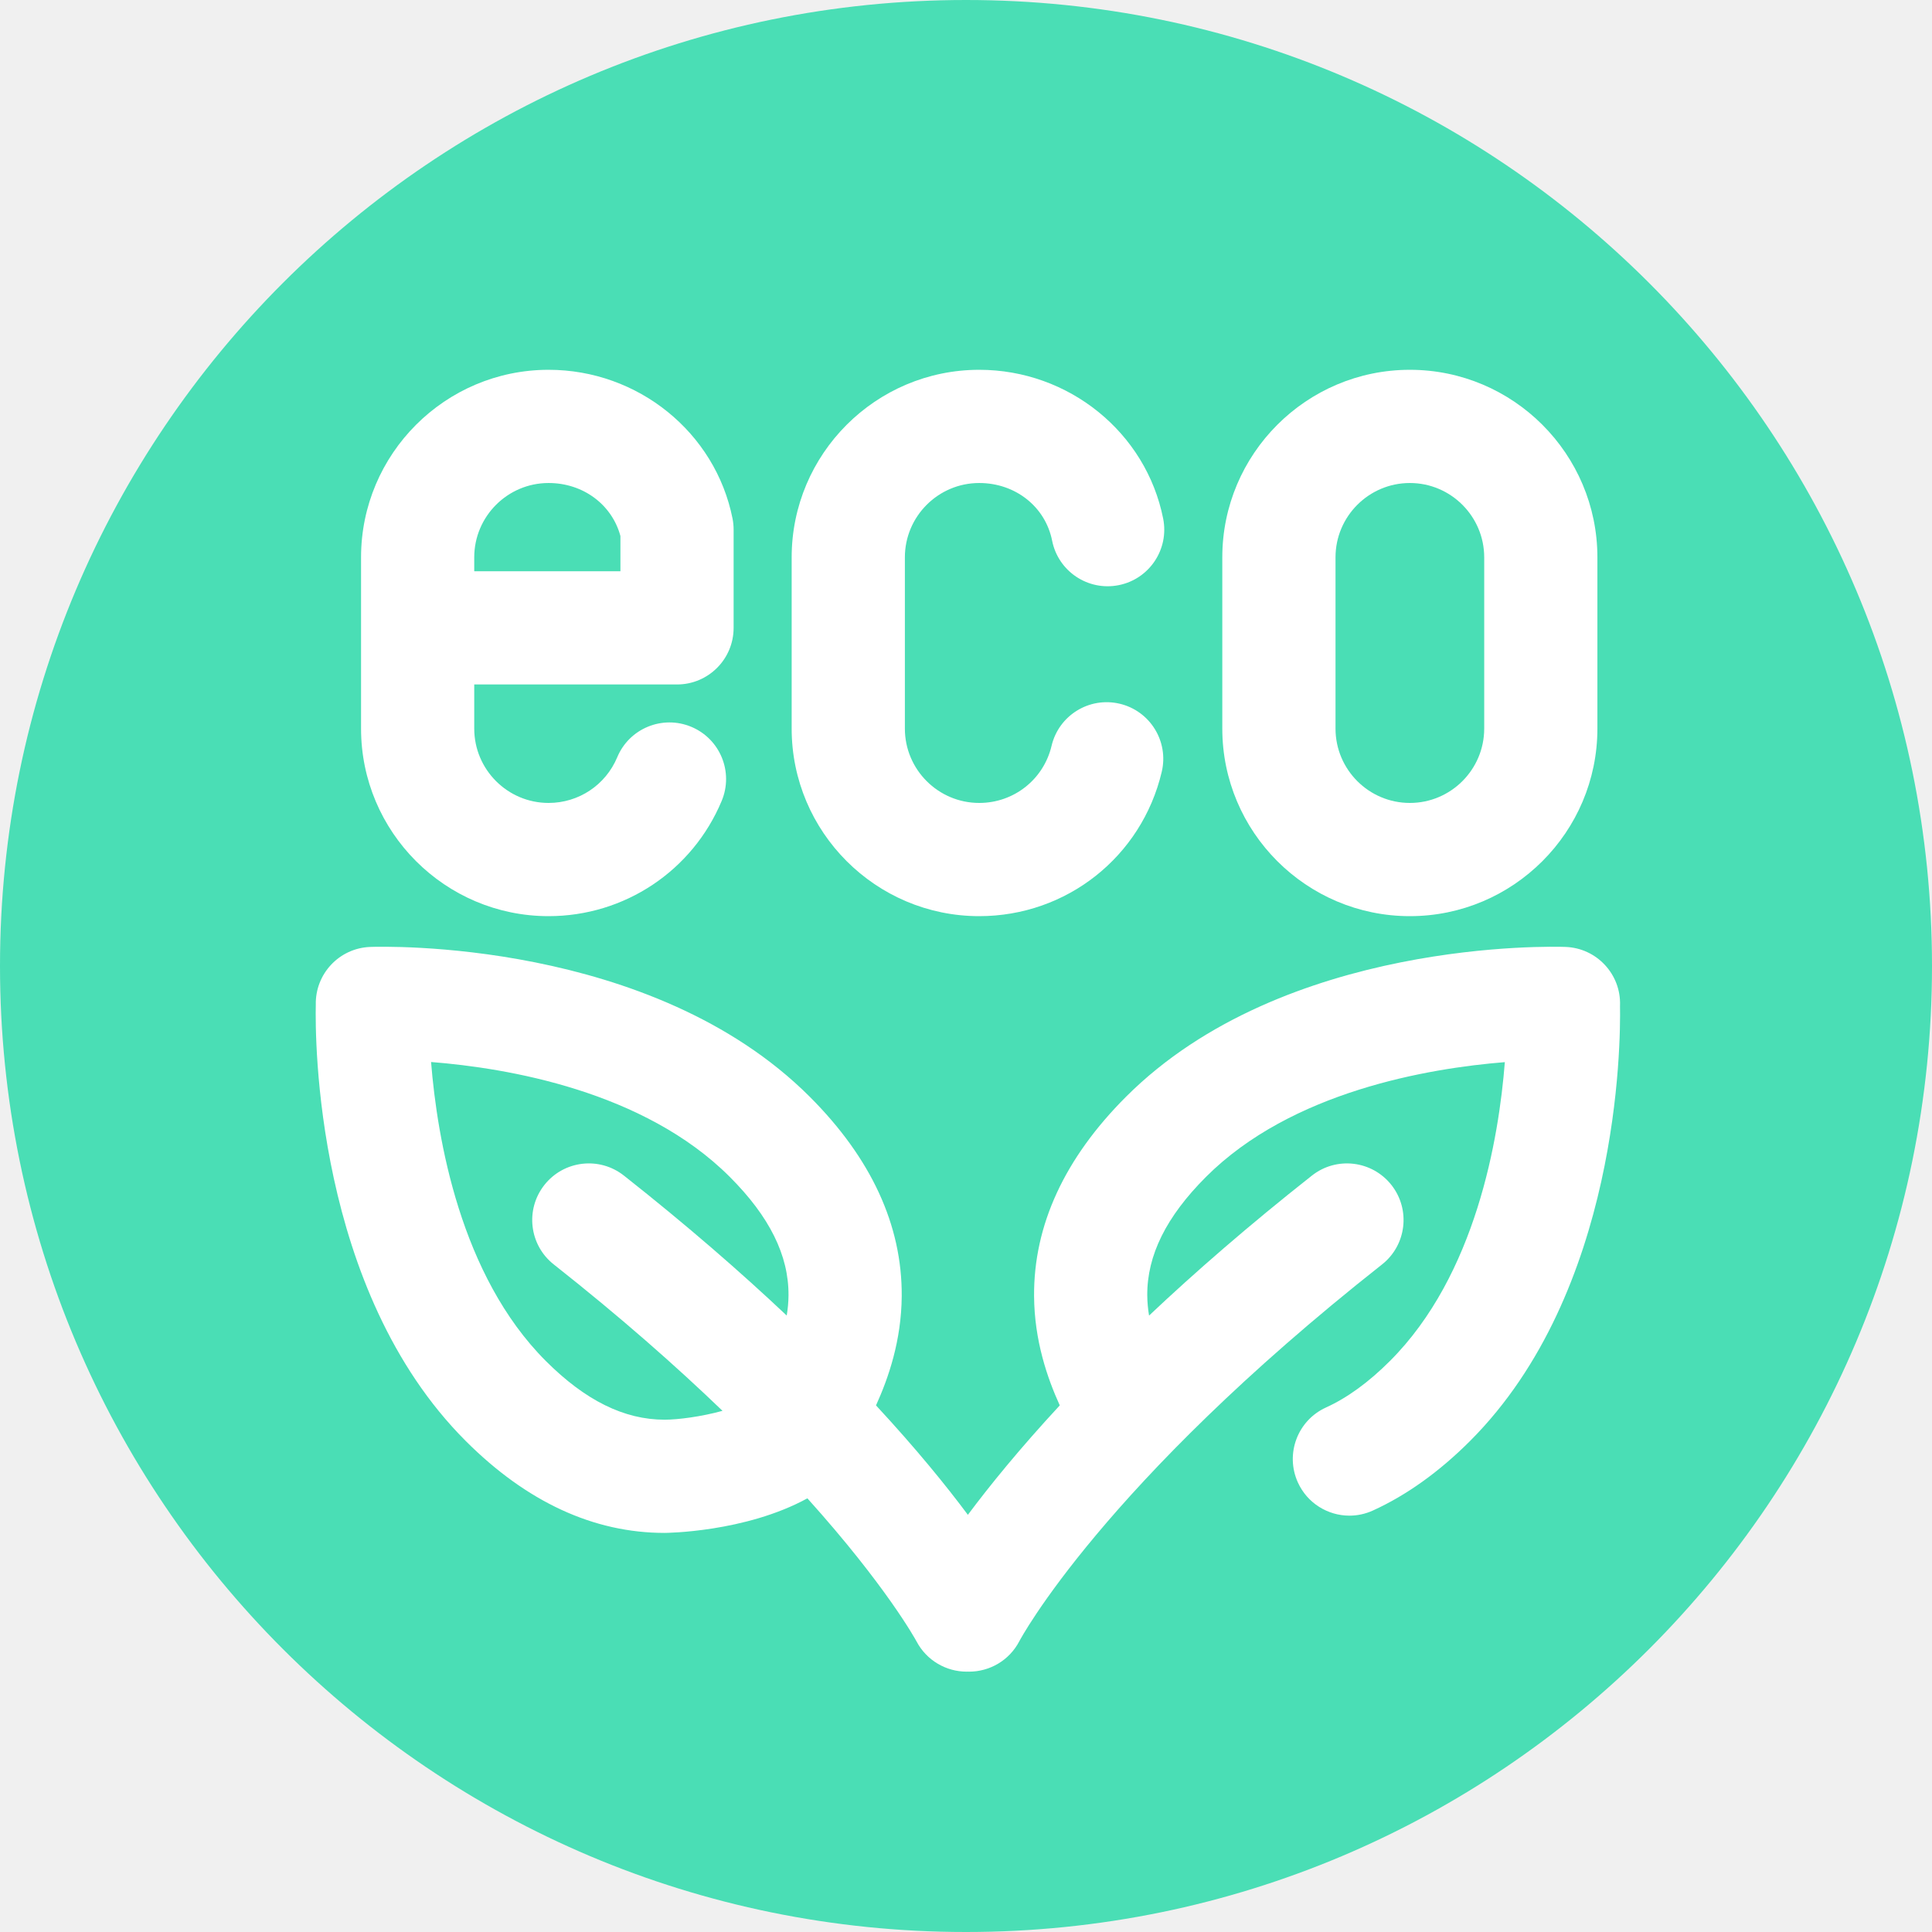
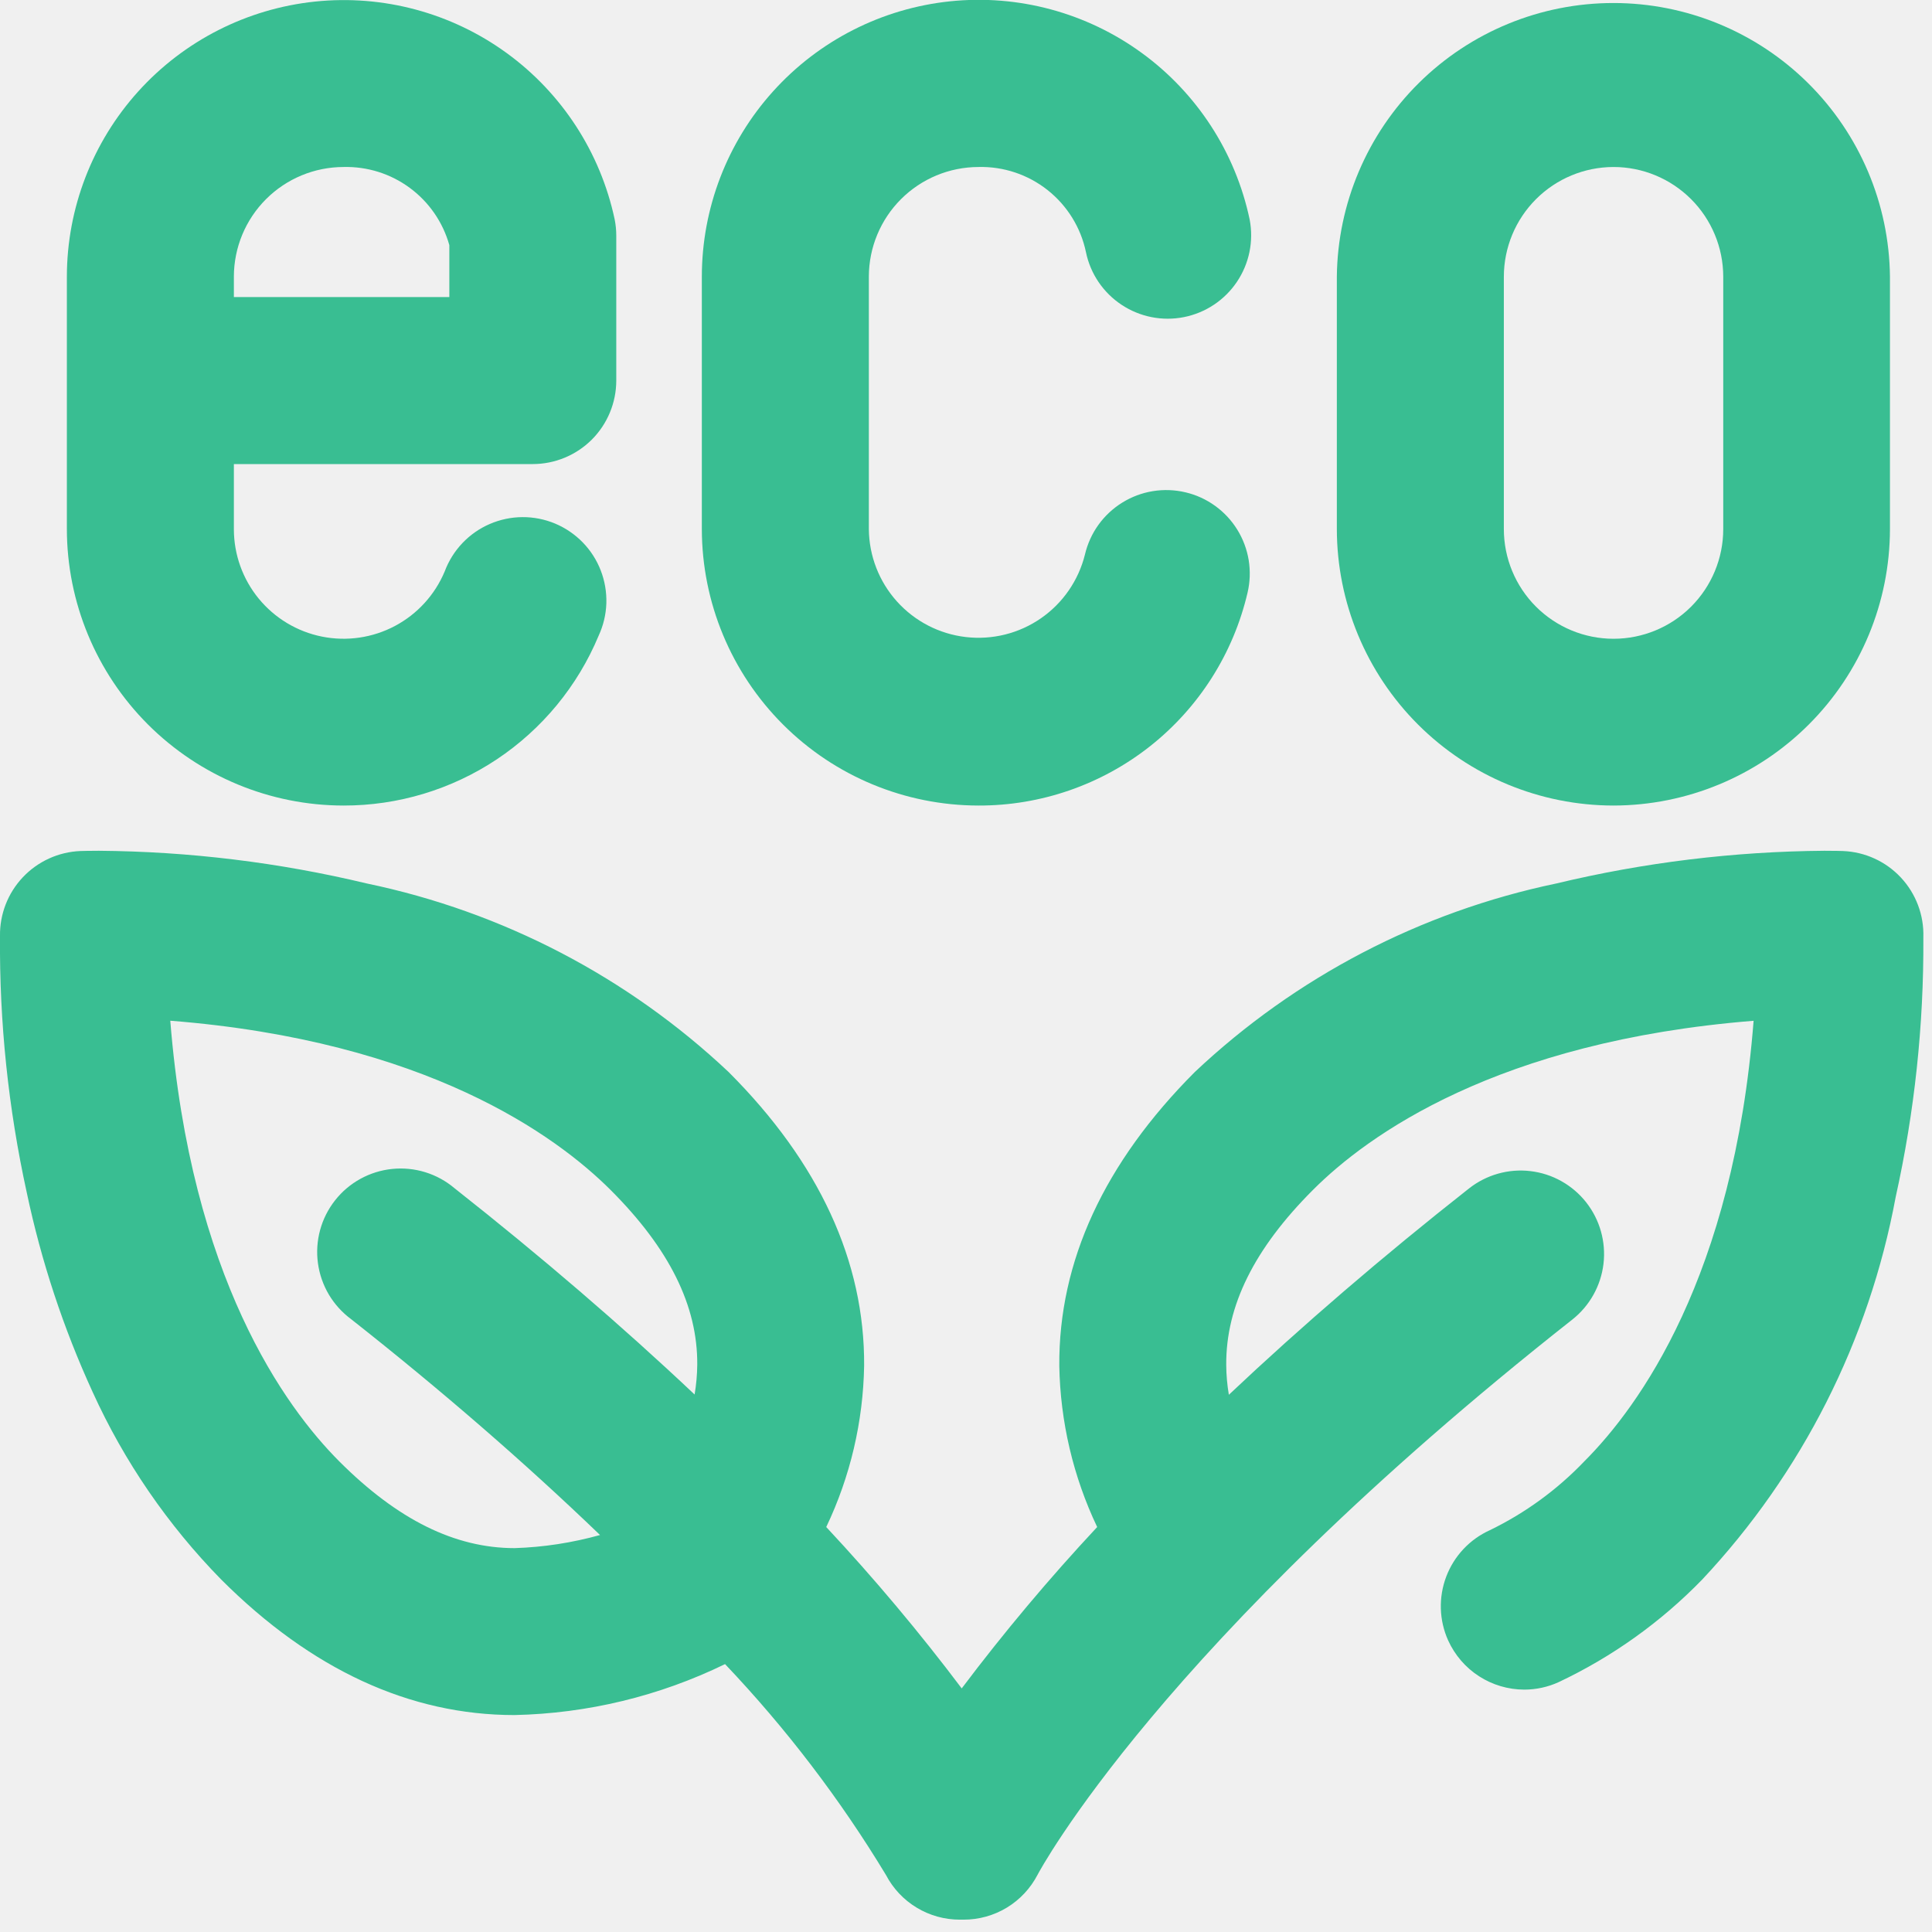
- <svg xmlns="http://www.w3.org/2000/svg" width="87px" height="87px" viewBox="0 0 87 87" version="1.1">
-   <g id="Page-1" stroke="none" stroke-width="1" fill="none" fill-rule="evenodd">
-     <g id="Desktop-HD" transform="translate(-1090, -990)" fill-rule="nonzero">
-       <g id="eco" transform="translate(1090, 990)">
-         <path d="M87,43.5 C87,67.525 67.525,87 43.5,87 C19.475,87 0,67.525 0,43.5 C0,19.475 19.475,0 43.5,0 C67.525,0 87,19.475 87,43.5 Z" id="Path" fill="#4ADEB5" />
-         <g id="Group" transform="translate(14.10352, 16.65234)" fill="#FFFFFF">
-           <path d="M58.847,28.645 C58.847,28.636 58.848,28.628 58.848,28.62 C58.895,27.217 57.797,26.041 56.395,25.989 C55.881,25.971 43.732,25.607 36.6,32.738 C33.834,35.504 32.441,38.523 32.462,41.709 C32.474,43.71 33.056,45.395 33.619,46.634 C31.815,48.581 30.463,50.246 29.481,51.562 C28.5,50.246 27.149,48.581 25.344,46.634 C25.907,45.395 26.489,43.71 26.502,41.709 C26.522,38.523 25.129,35.504 22.363,32.738 C15.231,25.606 3.081,25.971 2.568,25.989 C1.176,26.041 0.088,27.199 0.117,28.589 C0.084,30.078 0.07,41.438 6.869,48.237 C9.616,50.983 12.629,52.376 15.824,52.376 C15.867,52.376 19.448,52.354 22.254,50.819 C25.801,54.761 27.128,57.185 27.168,57.26 C27.624,58.127 28.51,58.624 29.427,58.624 C29.439,58.624 29.451,58.622 29.464,58.622 C29.487,58.622 29.512,58.624 29.536,58.624 C30.457,58.624 31.345,58.124 31.799,57.251 C31.835,57.181 35.548,50.211 48.13,40.288 C49.235,39.416 49.424,37.813 48.553,36.708 C47.68,35.603 46.078,35.413 44.973,36.286 C42.125,38.531 39.699,40.646 37.64,42.589 C37.591,42.295 37.561,41.991 37.559,41.677 C37.548,39.879 38.413,38.135 40.205,36.343 C44.052,32.496 50.213,31.454 53.661,31.177 C53.391,34.619 52.356,40.766 48.489,44.632 C47.533,45.59 46.563,46.294 45.608,46.728 C44.326,47.311 43.759,48.821 44.341,50.103 C44.768,51.043 45.694,51.599 46.663,51.599 C47.016,51.599 47.374,51.525 47.716,51.37 C49.23,50.682 50.703,49.628 52.094,48.237 C58.812,41.518 58.878,30.345 58.847,28.645 L58.847,28.645 Z M10.473,44.632 C6.626,40.784 5.584,34.618 5.308,31.171 C8.751,31.442 14.893,32.478 18.758,36.342 C20.55,38.134 21.415,39.879 21.404,41.676 C21.402,41.991 21.372,42.295 21.323,42.588 C19.264,40.645 16.838,38.531 13.991,36.285 C12.885,35.413 11.282,35.603 10.411,36.708 C9.539,37.813 9.728,39.416 10.834,40.287 C13.849,42.666 16.358,44.883 18.432,46.879 C17.473,47.142 16.43,47.278 15.824,47.278 C14.004,47.278 12.254,46.413 10.473,44.632 Z" id="Shape" />
-           <path d="M49.384,24.603 C54.04,24.603 57.829,20.814 57.829,16.157 L57.829,8.446 C57.829,3.789 54.04,0 49.384,0 C44.727,0 40.938,3.789 40.938,8.446 L40.938,16.157 C40.938,20.814 44.727,24.603 49.384,24.603 Z M46.036,8.446 C46.036,6.6 47.538,5.098 49.384,5.098 C51.229,5.098 52.732,6.6 52.732,8.446 L52.732,16.157 C52.732,18.003 51.229,19.505 49.384,19.505 C47.538,19.505 46.036,18.003 46.036,16.157 L46.036,8.446 Z" id="Shape" />
-           <path d="M29.992,24.603 C33.927,24.603 37.307,21.93 38.211,18.104 C38.535,16.734 37.687,15.361 36.317,15.037 C34.947,14.713 33.574,15.562 33.25,16.932 C32.892,18.446 31.552,19.505 29.992,19.505 C28.146,19.505 26.644,18.003 26.644,16.157 L26.644,8.446 C26.644,6.6 28.146,5.098 29.992,5.098 C31.621,5.098 32.971,6.166 33.275,7.696 C33.55,9.076 34.892,9.973 36.272,9.698 C37.653,9.424 38.55,8.082 38.275,6.701 C37.503,2.818 34.02,0 29.992,0 C25.335,0 21.546,3.789 21.546,8.446 L21.546,16.157 C21.546,20.814 25.335,24.603 29.992,24.603 L29.992,24.603 Z" id="Path" />
-           <path d="M10.6,24.603 C14.018,24.603 17.078,22.565 18.395,19.412 C18.938,18.113 18.325,16.62 17.026,16.077 C15.728,15.535 14.234,16.147 13.692,17.446 C13.169,18.697 11.956,19.505 10.6,19.505 C8.754,19.505 7.252,18.003 7.252,16.157 L7.252,14.17 L16.384,14.17 C17.791,14.17 18.932,13.029 18.932,11.621 L18.932,7.198 C18.932,7.032 18.916,6.865 18.884,6.701 C18.111,2.818 14.628,0 10.6,0 C5.943,0 2.155,3.789 2.155,8.446 L2.155,16.157 C2.155,20.814 5.943,24.603 10.6,24.603 Z M7.252,8.446 C7.252,6.6 8.754,5.098 10.6,5.098 C12.154,5.098 13.454,6.069 13.835,7.486 L13.835,9.072 L7.252,9.072 L7.252,8.446 Z" id="Shape" />
-         </g>
-       </g>
-     </g>
+ <svg xmlns="http://www.w3.org/2000/svg" width="59" height="59" viewBox="0 0 59 59" fill="none">
+   <g clip-path="url(#clip0)">
+     <path d="M29.424 58.623H29.351H29.315C28.85 58.624 28.393 58.498 27.995 58.257C27.596 58.017 27.272 57.671 27.056 57.259C25.655 54.942 24.007 52.782 22.142 50.819C20.136 51.796 17.942 52.327 15.711 52.375C12.511 52.375 9.503 50.983 6.756 48.237C5.123 46.571 3.793 44.632 2.828 42.508C1.935 40.56 1.261 38.519 0.818 36.422C0.254 33.849 -0.021 31.222 8.30856e-06 28.588C-0.011 27.92 0.24 27.274 0.698 26.789C1.157 26.303 1.788 26.016 2.455 25.989C2.524 25.987 2.718 25.981 3.019 25.981C5.777 26.002 8.525 26.338 11.207 26.981C15.349 27.844 19.171 29.836 22.25 32.737C25.017 35.504 26.41 38.523 26.389 41.709C26.36 43.414 25.966 45.093 25.232 46.633C26.697 48.202 28.078 49.847 29.369 51.561C30.661 49.847 32.041 48.202 33.506 46.633C32.773 45.093 32.379 43.413 32.349 41.708C32.329 38.521 33.722 35.508 36.488 32.737C39.565 29.837 43.384 27.845 47.523 26.981C50.206 26.337 52.955 26.002 55.714 25.981C56.032 25.981 56.23 25.987 56.283 25.989C56.956 26.016 57.592 26.307 58.051 26.8C58.51 27.292 58.757 27.947 58.736 28.62C58.736 28.62 58.736 28.628 58.736 28.632C58.736 28.636 58.736 28.641 58.736 28.645C58.751 31.306 58.467 33.961 57.89 36.559C57.079 40.937 55.028 44.99 51.982 48.237C50.721 49.535 49.237 50.596 47.6 51.369C47.27 51.52 46.91 51.598 46.547 51.598C46.057 51.597 45.578 51.455 45.166 51.189C44.754 50.923 44.428 50.544 44.225 50.098C43.947 49.482 43.926 48.781 44.165 48.149C44.404 47.517 44.884 47.006 45.5 46.728C46.578 46.205 47.553 45.494 48.381 44.628C50.049 42.96 52.939 38.994 53.552 31.173C45.71 31.801 41.752 34.679 40.096 36.338C38.3 38.134 37.436 39.881 37.447 41.681C37.449 41.987 37.476 42.292 37.527 42.594C39.76 40.487 42.227 38.366 44.86 36.294C45.123 36.087 45.424 35.933 45.746 35.842C46.068 35.751 46.405 35.724 46.737 35.764C47.07 35.803 47.391 35.907 47.683 36.071C47.975 36.235 48.232 36.454 48.439 36.717C48.857 37.248 49.047 37.923 48.968 38.594C48.888 39.266 48.546 39.878 48.016 40.297C35.426 50.218 31.722 57.181 31.686 57.251C31.471 57.665 31.147 58.013 30.748 58.255C30.349 58.497 29.891 58.624 29.424 58.623ZM5.2 31.171C5.829 39.016 8.706 42.971 10.365 44.632C12.146 46.412 13.896 47.277 15.716 47.277C16.598 47.249 17.474 47.114 18.324 46.877C16.038 44.677 13.482 42.46 10.724 40.286C10.449 40.083 10.217 39.827 10.042 39.533C9.868 39.239 9.755 38.913 9.709 38.574C9.663 38.235 9.686 37.891 9.776 37.561C9.866 37.231 10.022 36.923 10.234 36.654C10.445 36.386 10.709 36.163 11.009 35.998C11.309 35.834 11.639 35.731 11.979 35.697C12.319 35.663 12.663 35.697 12.989 35.798C13.316 35.899 13.619 36.065 13.88 36.286C16.521 38.369 18.988 40.486 21.212 42.586C21.263 42.285 21.29 41.98 21.293 41.674C21.305 39.874 20.439 38.132 18.647 36.34C16.978 34.675 13.014 31.787 5.2 31.171Z" fill="#39BE92" />
+     <path d="M49.271 24.6C47.032 24.598 44.886 23.707 43.303 22.125C41.719 20.542 40.828 18.396 40.825 16.157V8.446C40.849 6.222 41.75 4.097 43.331 2.533C44.912 0.969 47.046 0.092 49.27 0.092C51.495 0.092 53.629 0.969 55.21 2.533C56.791 4.097 57.692 6.222 57.716 8.446V16.157C57.713 18.396 56.822 20.542 55.239 22.124C53.656 23.707 51.51 24.597 49.271 24.6ZM49.271 5.1C48.384 5.102 47.534 5.455 46.907 6.082C46.28 6.709 45.927 7.559 45.925 8.446V16.157C45.925 17.046 46.278 17.898 46.906 18.526C47.535 19.154 48.386 19.507 49.275 19.507C50.163 19.507 51.016 19.154 51.644 18.526C52.272 17.898 52.625 17.046 52.625 16.157V8.446C52.623 7.558 52.269 6.706 51.64 6.079C51.011 5.452 50.159 5.099 49.271 5.1Z" fill="#39BE92" />
+     <path d="M29.879 24.6C31.782 24.606 33.631 23.966 35.124 22.786C36.617 21.605 37.665 19.953 38.098 18.1C38.175 17.774 38.186 17.436 38.133 17.105C38.079 16.775 37.96 16.458 37.784 16.174C37.608 15.889 37.377 15.642 37.105 15.446C36.833 15.25 36.526 15.11 36.2 15.034C35.873 14.957 35.536 14.945 35.205 14.999C34.874 15.053 34.558 15.171 34.273 15.348C33.988 15.524 33.741 15.755 33.545 16.026C33.35 16.298 33.21 16.606 33.133 16.932C32.937 17.724 32.459 18.417 31.789 18.881C31.118 19.346 30.301 19.549 29.491 19.454C28.681 19.359 27.934 18.972 27.389 18.365C26.844 17.758 26.54 16.973 26.533 16.157V8.446C26.535 7.559 26.888 6.709 27.515 6.082C28.142 5.455 28.992 5.102 29.879 5.1C30.644 5.08 31.392 5.33 31.992 5.805C32.592 6.28 33.007 6.951 33.163 7.7C33.299 8.359 33.69 8.937 34.251 9.308C34.812 9.68 35.496 9.815 36.156 9.684C36.816 9.553 37.397 9.166 37.773 8.608C38.149 8.05 38.289 7.367 38.163 6.706C37.732 4.661 36.558 2.848 34.868 1.617C33.179 0.386 31.093 -0.176 29.014 0.04C26.935 0.257 25.01 1.235 23.61 2.788C22.21 4.34 21.434 6.356 21.433 8.446V16.158C21.436 18.397 22.328 20.543 23.911 22.125C25.494 23.708 27.64 24.598 29.879 24.6Z" fill="#39BE92" />
+     <path d="M10.488 24.6C8.249 24.598 6.103 23.707 4.519 22.125C2.936 20.542 2.045 18.396 2.042 16.157L2.042 8.446C2.045 6.357 2.821 4.344 4.221 2.793C5.62 1.243 7.544 0.265 9.621 0.048C11.698 -0.169 13.783 0.391 15.472 1.619C17.161 2.847 18.337 4.657 18.771 6.7C18.804 6.865 18.82 7.032 18.82 7.2V11.623C18.819 12.299 18.55 12.947 18.073 13.425C17.595 13.902 16.947 14.171 16.271 14.172H7.142V16.159C7.142 16.933 7.411 17.683 7.901 18.281C8.392 18.879 9.074 19.289 9.833 19.441C10.592 19.593 11.38 19.478 12.063 19.115C12.746 18.752 13.283 18.163 13.581 17.449C13.701 17.128 13.885 16.834 14.121 16.585C14.357 16.337 14.641 16.138 14.956 16.002C15.271 15.866 15.61 15.794 15.953 15.792C16.296 15.79 16.636 15.857 16.952 15.989C17.268 16.122 17.555 16.317 17.794 16.562C18.034 16.808 18.221 17.099 18.345 17.419C18.469 17.739 18.527 18.08 18.517 18.423C18.506 18.766 18.425 19.103 18.281 19.414C17.64 20.952 16.558 22.265 15.171 23.189C13.784 24.112 12.154 24.603 10.488 24.6ZM10.488 5.1C9.601 5.102 8.751 5.455 8.124 6.082C7.497 6.709 7.144 7.559 7.142 8.446V9.072H13.722V7.486C13.525 6.785 13.101 6.17 12.515 5.738C11.929 5.305 11.216 5.081 10.488 5.1Z" fill="#39BE92" />
  </g>
+   <defs>
+     <clipPath id="clip0">
+       <rect width="58.738" height="58.623" fill="white" />
+     </clipPath>
+   </defs>
</svg>
